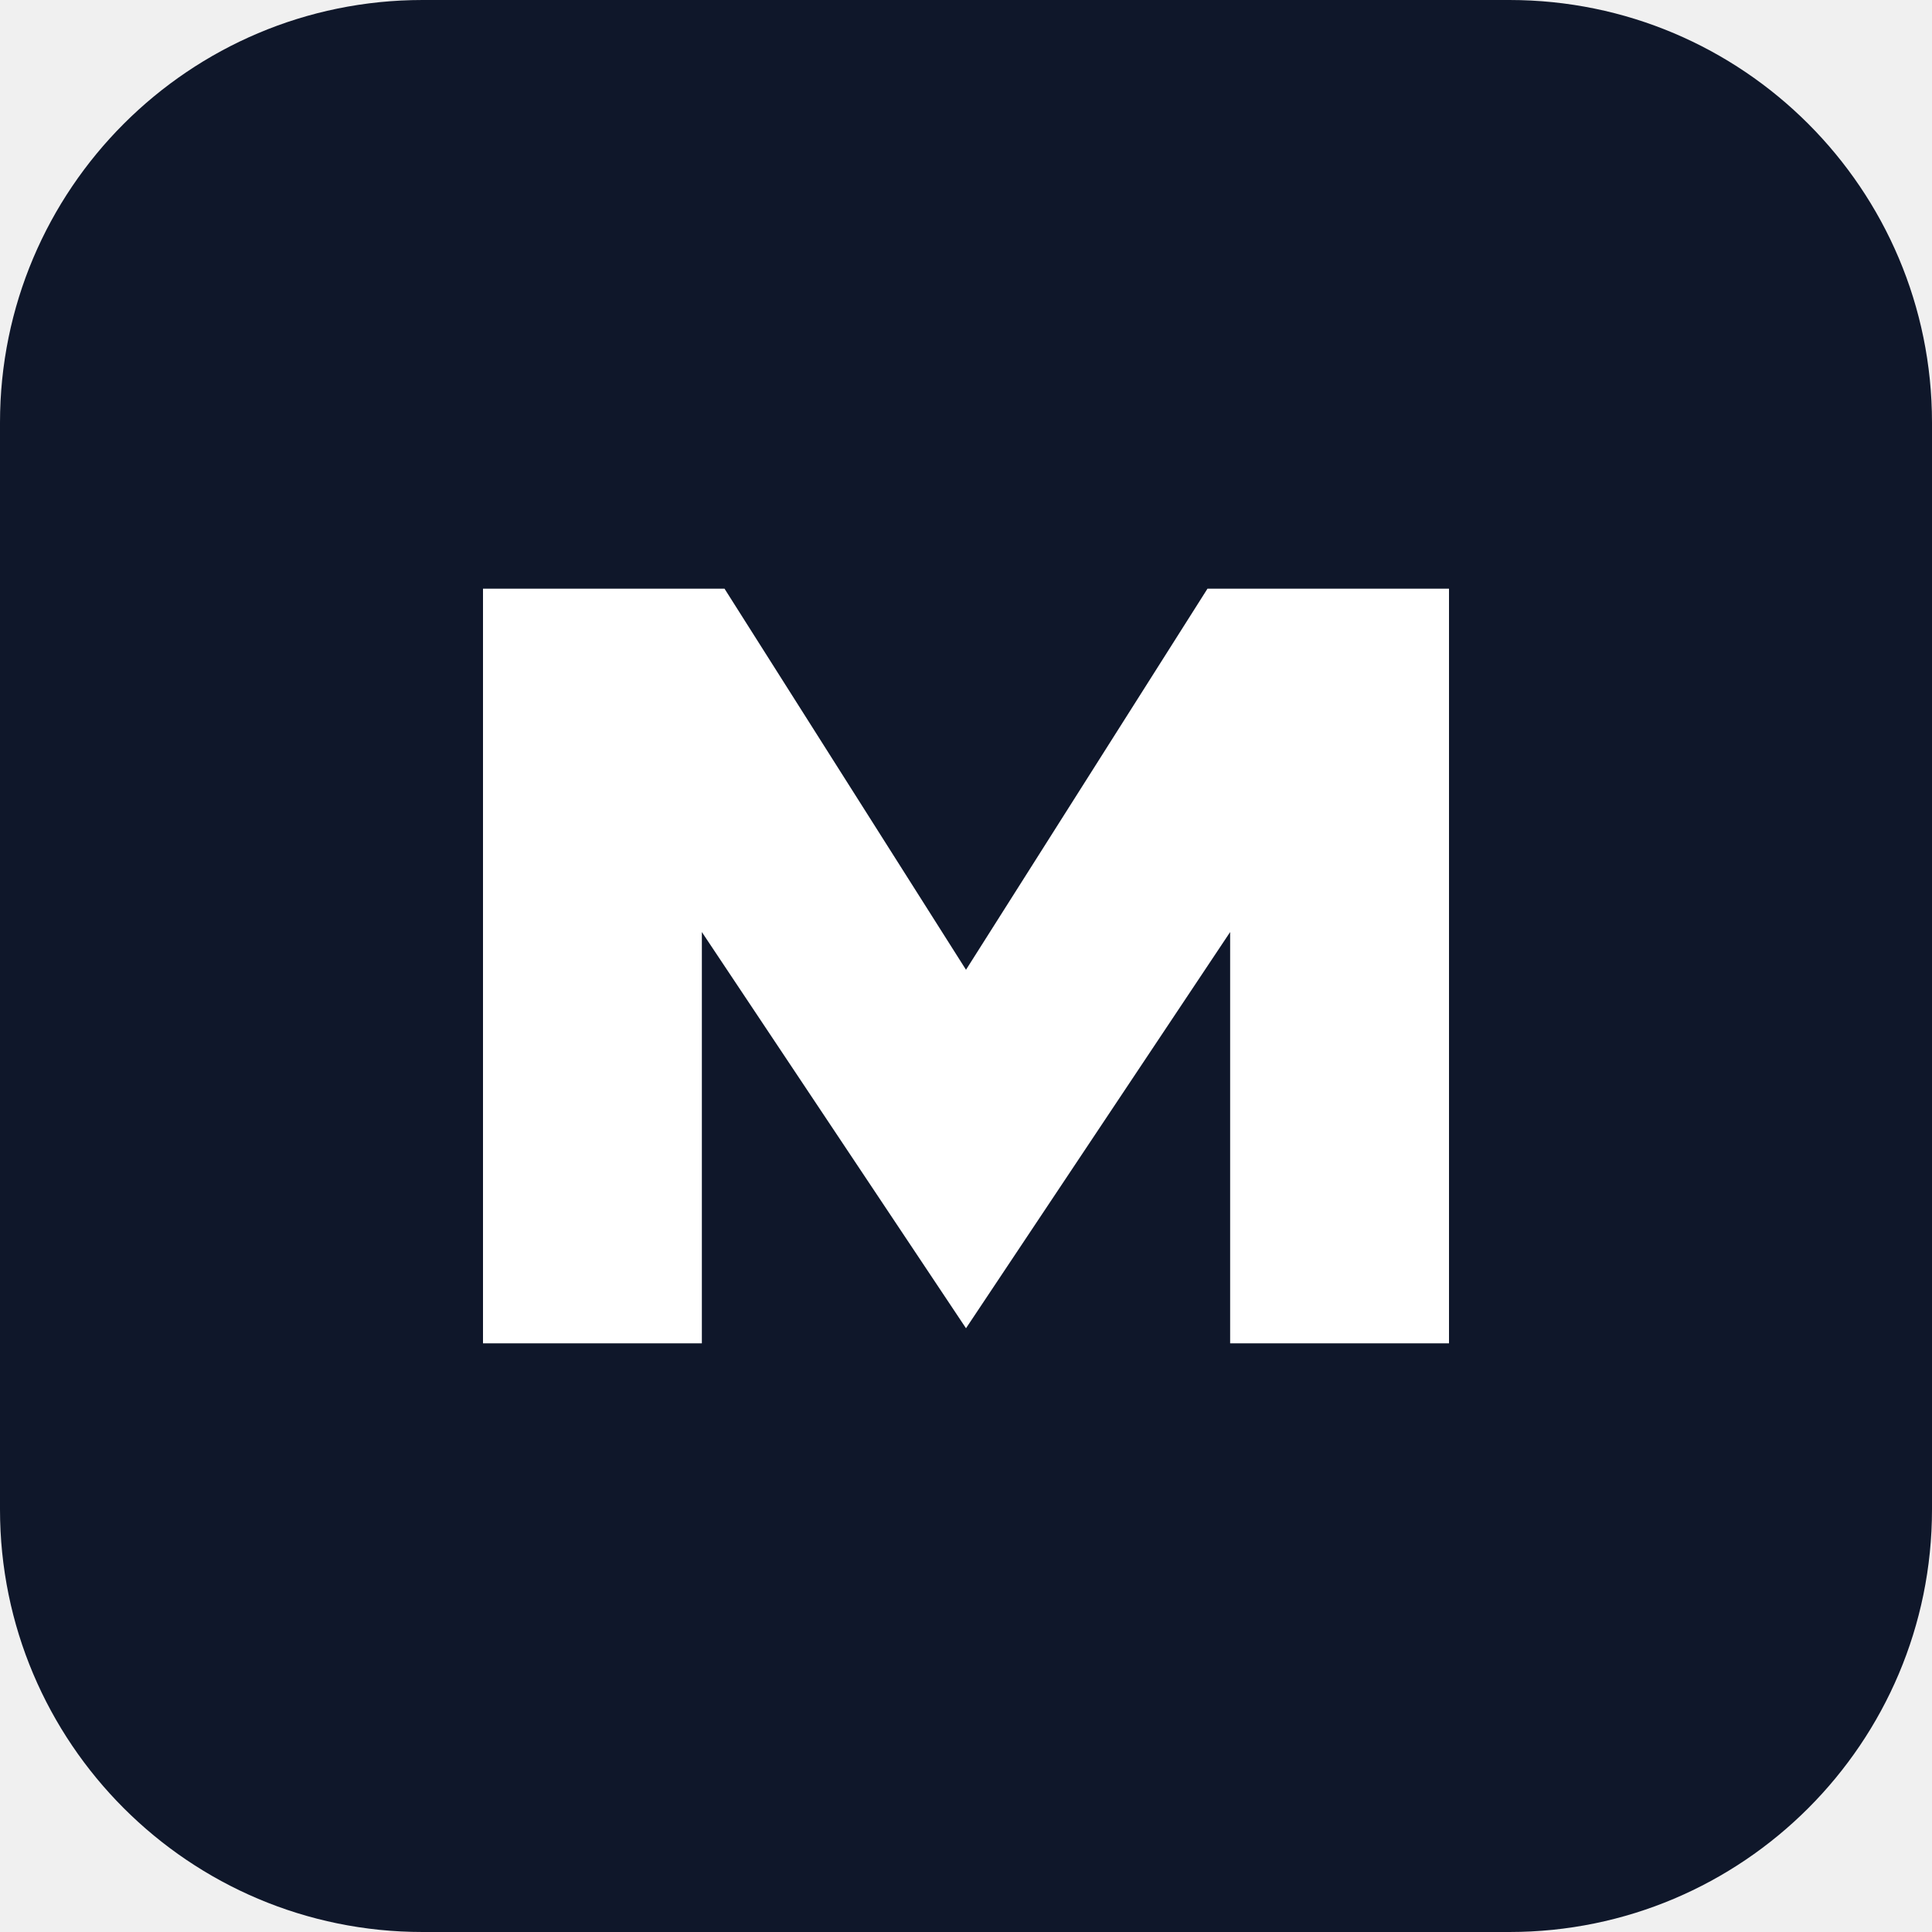
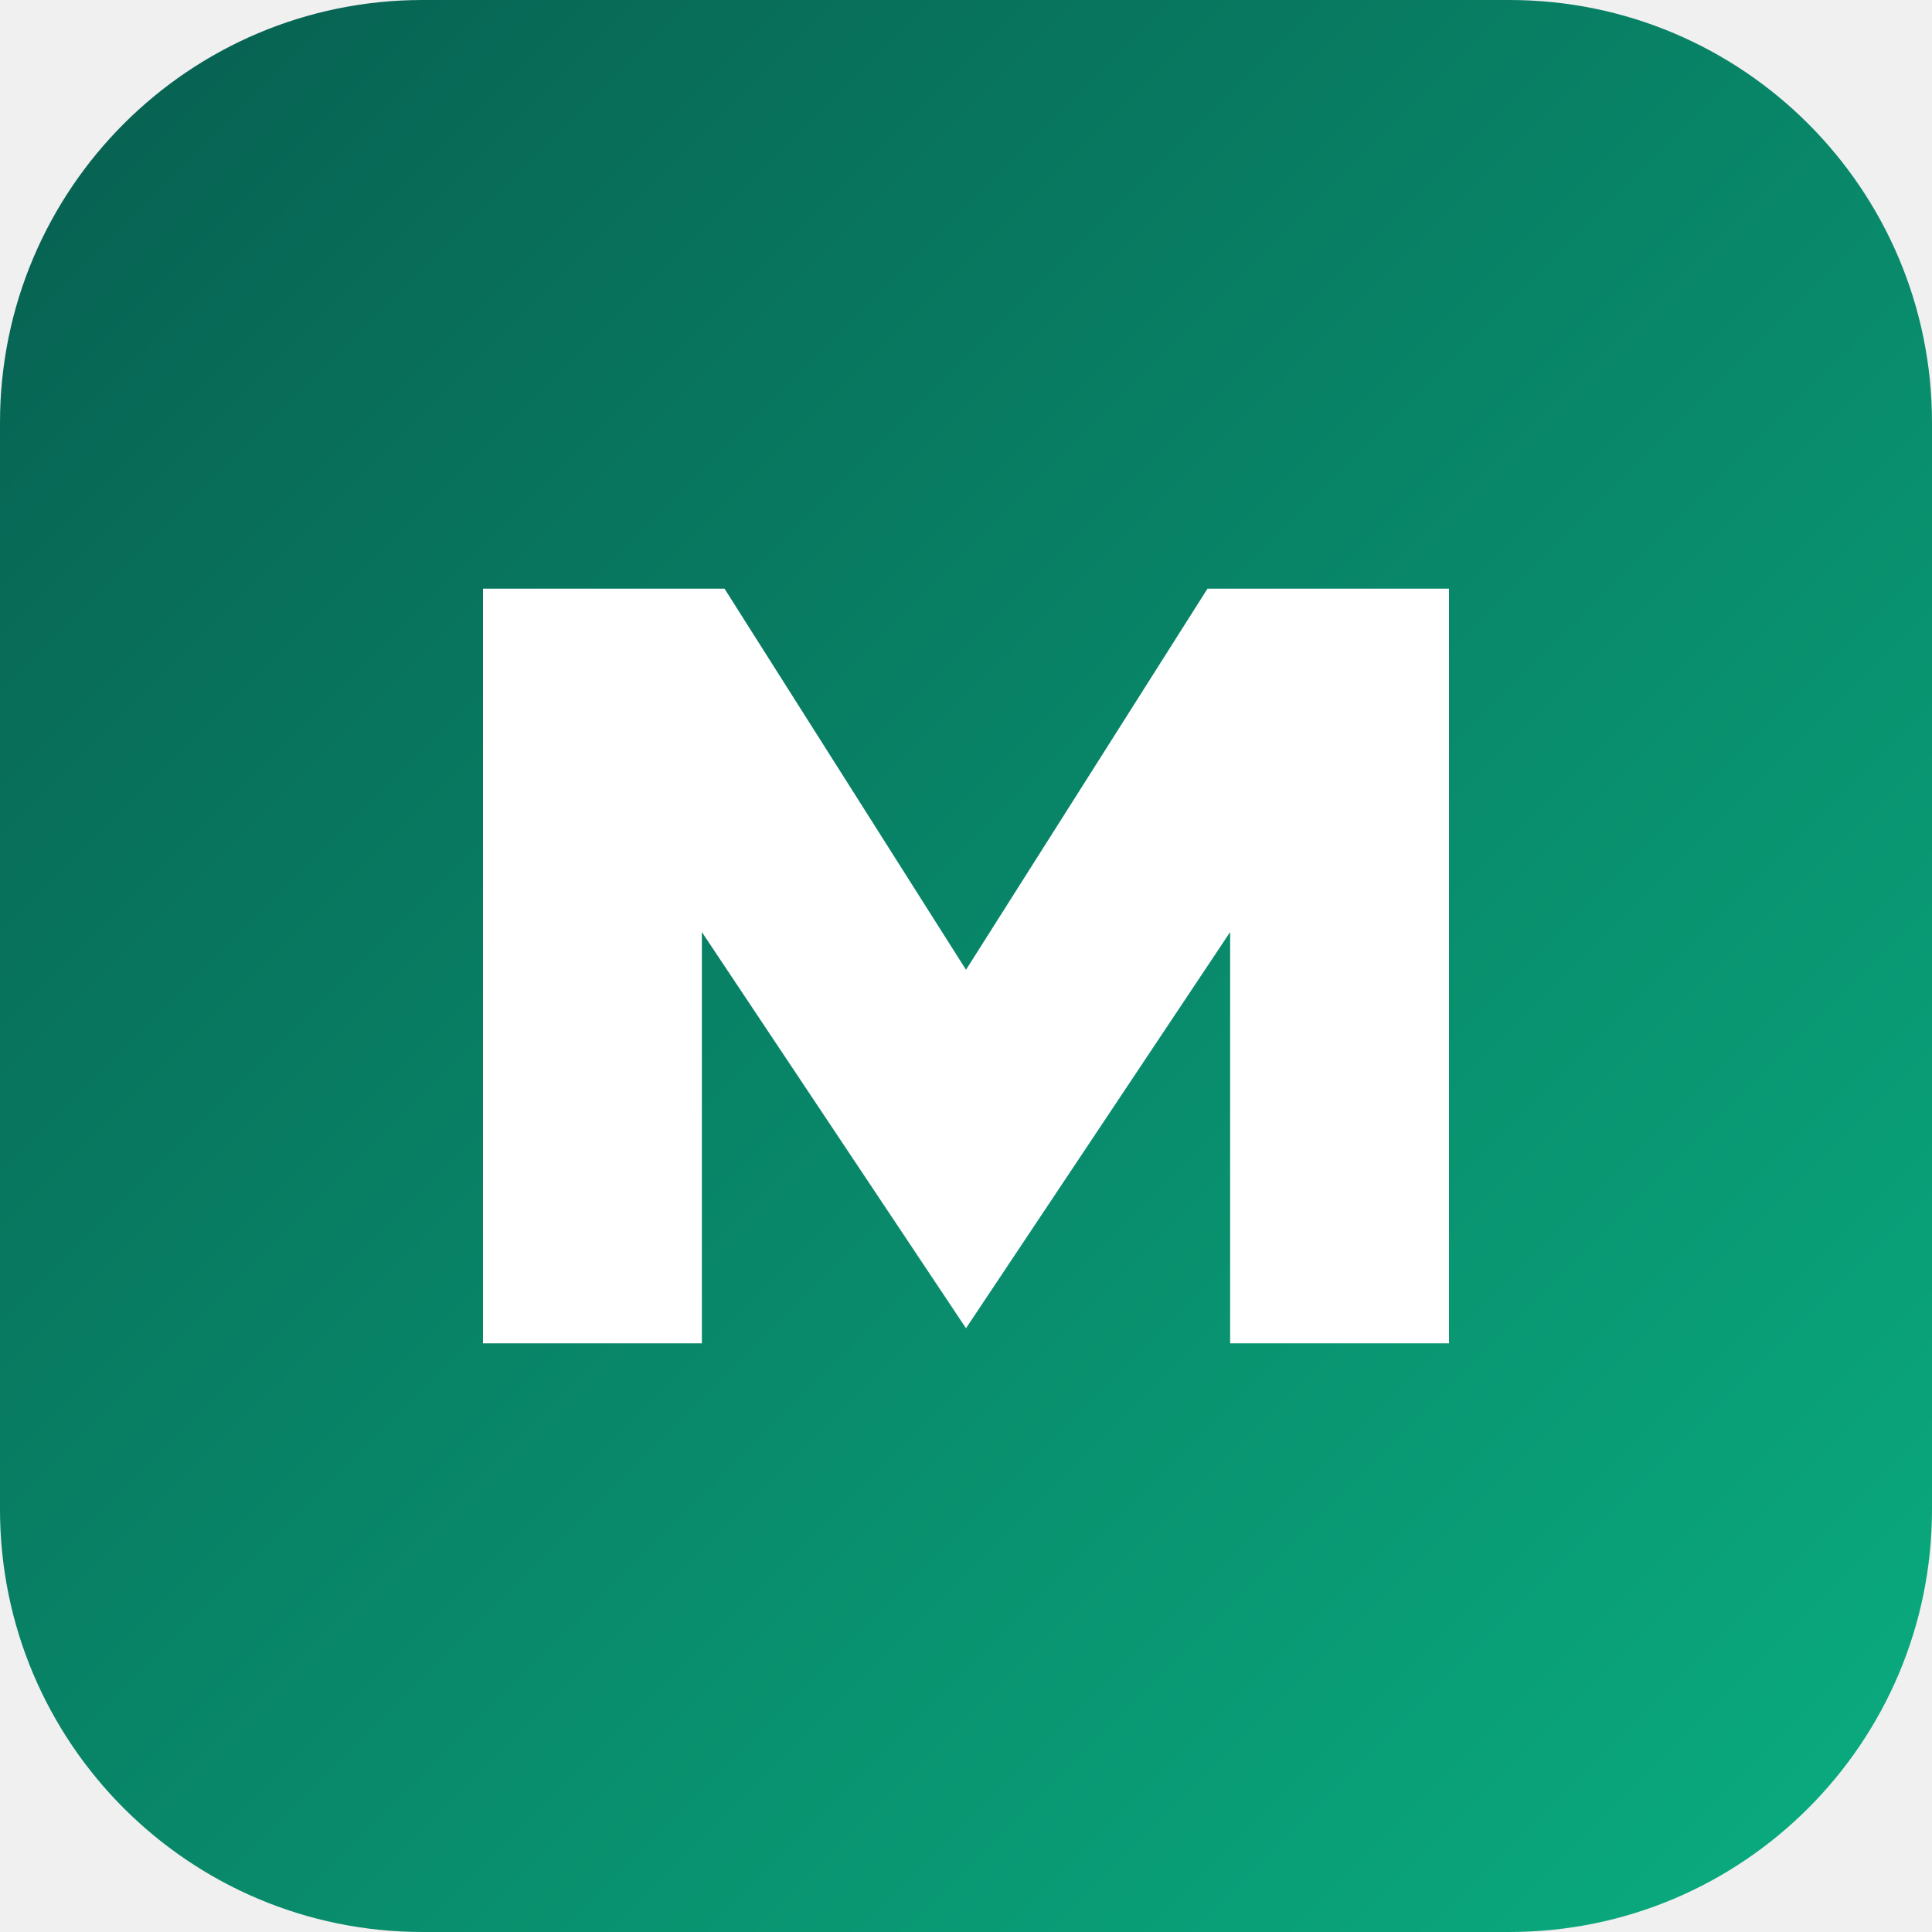
<svg xmlns="http://www.w3.org/2000/svg" viewBox="0 0 512 512">
-   <rect width="512" height="512" rx="112" fill="#0f172a" />
+   <defs>
+     <linearGradient id="g" x1="0" y1="0" x2="1" y2="1">
+       <stop stop-color="#075e50" />
+       <stop offset="1" stop-color="#0aae80" />
+     </linearGradient>
+   </defs>
+   <rect width="512" height="512" rx="112" fill="url(#g)" />
  <path d="M128 356V156h64l64 101 64-101h64v200h-58V247l-70 105-70-105v109z" fill="#fff" />
</svg>
